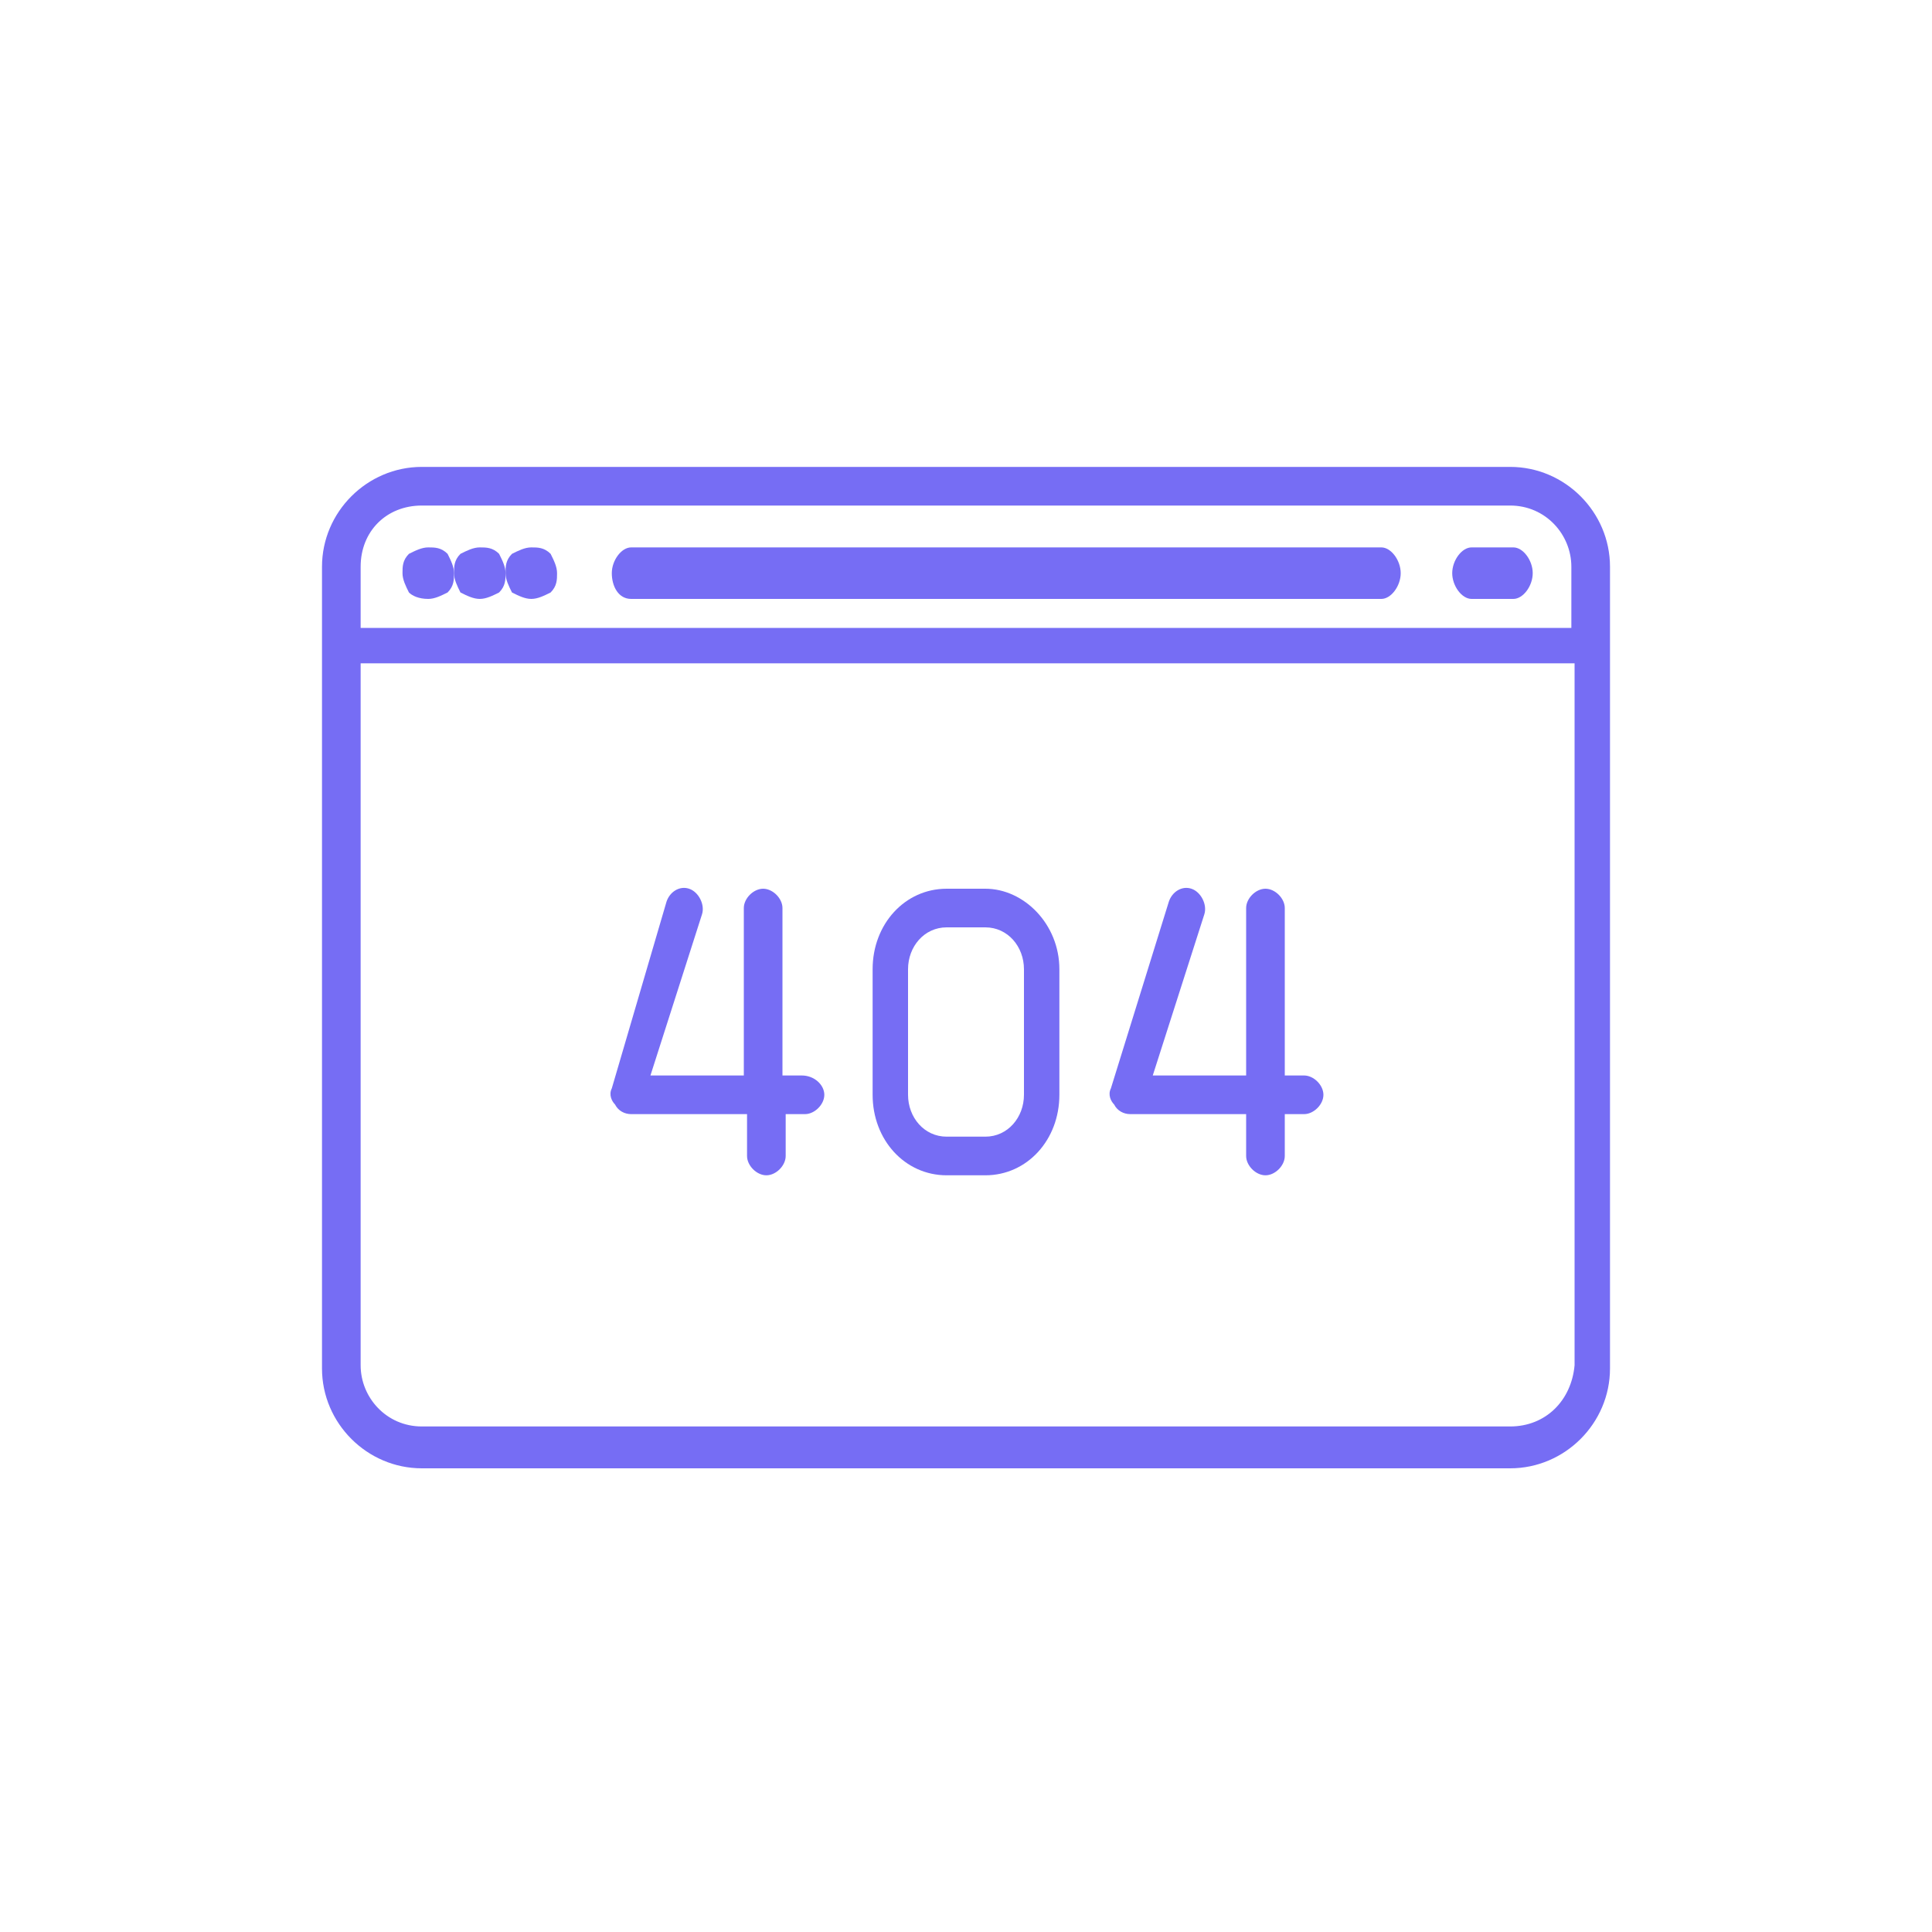
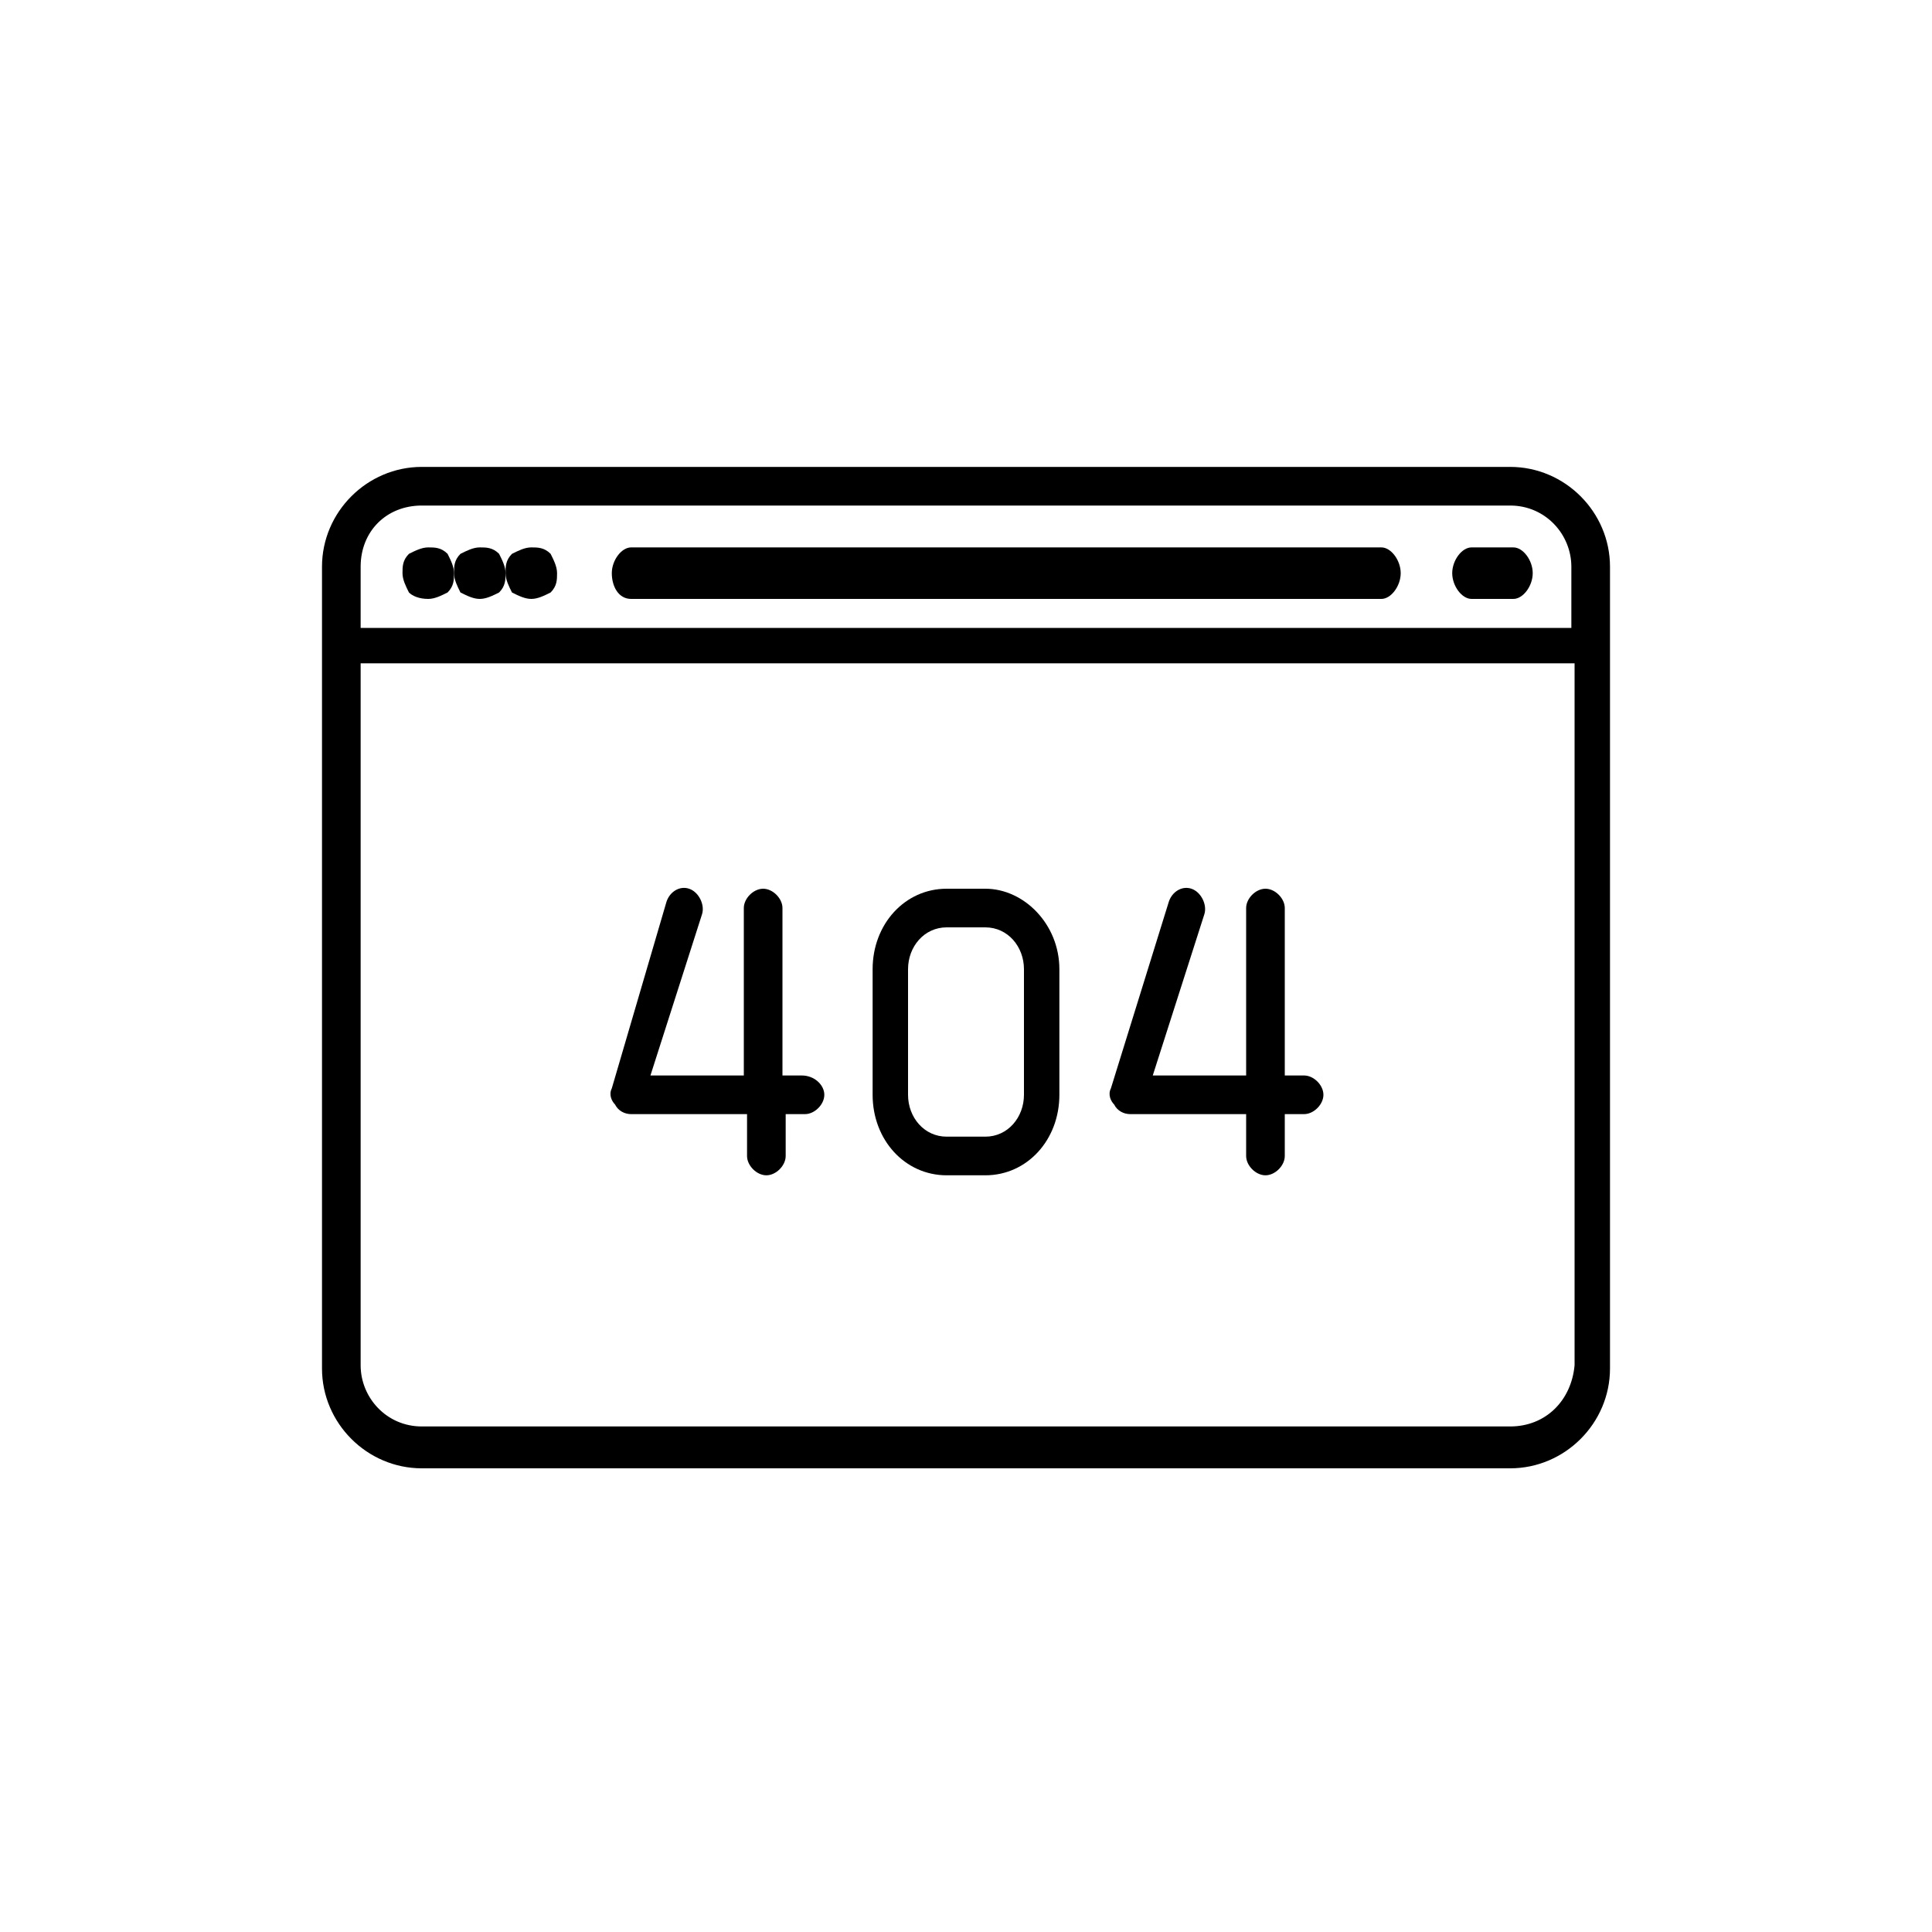
<svg xmlns="http://www.w3.org/2000/svg" version="1.1" id="Layer_1" x="0px" y="0px" viewBox="0 0 60 60" style="enable-background:new 0 0 60 60;" xml:space="preserve">
  <style type="text/css">
- 	.st0{fill:#766DF4;}
+ 	.st0{fill:#3B77333;}
</style>
  <g>
    <g id="Web-Template-Presentation_1_" transform="translate(-635, -4315)">
      <g id="Inner-Pages_1_" transform="translate(345, 3929)">
        <g id="nav_tabs_1_" transform="translate(0, 170)">
          <g id="tab_1_" transform="translate(266, 192)">
            <g transform="translate(24, 24)">
              <path id="Path_1_" class="st0" d="M13.3,18.6c0.2,0,0.4-0.1,0.6-0.2c0.2-0.2,0.2-0.4,0.2-0.6c0-0.2-0.1-0.4-0.2-0.6        c-0.2-0.2-0.4-0.2-0.6-0.2c-0.2,0-0.4,0.1-0.6,0.2c-0.2,0.2-0.2,0.4-0.2,0.6s0.1,0.4,0.2,0.6C12.8,18.5,13,18.6,13.3,18.6z" />
              <path class="st0" d="M14.9,18.6c0.2,0,0.4-0.1,0.6-0.2c0.2-0.2,0.2-0.4,0.2-0.6s-0.1-0.4-0.2-0.6c-0.2-0.2-0.4-0.2-0.6-0.2        c-0.2,0-0.4,0.1-0.6,0.2c-0.2,0.2-0.2,0.4-0.2,0.6s0.1,0.4,0.2,0.6C14.5,18.5,14.7,18.6,14.9,18.6z" />
              <path class="st0" d="M16.5,18.6c0.2,0,0.4-0.1,0.6-0.2c0.2-0.2,0.2-0.4,0.2-0.6s-0.1-0.4-0.2-0.6c-0.2-0.2-0.4-0.2-0.6-0.2        c-0.2,0-0.4,0.1-0.6,0.2c-0.2,0.2-0.2,0.4-0.2,0.6s0.1,0.4,0.2,0.6C16.1,18.5,16.3,18.6,16.5,18.6z" />
              <path class="st0" d="M19.6,18.6h23.3c0.3,0,0.6-0.4,0.6-0.8s-0.3-0.8-0.6-0.8H19.6c-0.3,0-0.6,0.4-0.6,0.8        S19.2,18.6,19.6,18.6z" />
              <path class="st0" d="M45.7,18.6H47c0.3,0,0.6-0.4,0.6-0.8s-0.3-0.8-0.6-0.8h-1.3c-0.3,0-0.6,0.4-0.6,0.8S45.4,18.6,45.7,18.6z        " />
              <path id="Shape_1_" class="st0" d="M30.6,27.6h-1.2c-1.3,0-2.3,1.1-2.3,2.5V34c0,1.4,1,2.5,2.3,2.5h1.2c1.3,0,2.3-1.1,2.3-2.5        v-3.9C32.9,28.7,31.8,27.6,30.6,27.6z M31.8,34c0,0.7-0.5,1.3-1.2,1.3h-1.2c-0.7,0-1.2-0.6-1.2-1.3v-3.9        c0-0.7,0.5-1.3,1.2-1.3h1.2c0.7,0,1.2,0.6,1.2,1.3V34z" />
              <path class="st0" d="M24.9,33.4h-0.6v-5.2c0-0.3-0.3-0.6-0.6-0.6s-0.6,0.3-0.6,0.6v5.2h-2.9l1.6-5c0.1-0.3-0.1-0.7-0.4-0.8        c-0.3-0.1-0.6,0.1-0.7,0.4L19,33.8c-0.1,0.2,0,0.4,0.1,0.5c0.1,0.2,0.3,0.3,0.5,0.3h3.6v1.3c0,0.3,0.3,0.6,0.6,0.6        s0.6-0.3,0.6-0.6v-1.3h0.6c0.3,0,0.6-0.3,0.6-0.6S25.3,33.4,24.9,33.4z" />
              <path class="st0" d="M40.5,33.4h-0.6v-5.2c0-0.3-0.3-0.6-0.6-0.6s-0.6,0.3-0.6,0.6v5.2h-2.9l1.6-5c0.1-0.3-0.1-0.7-0.4-0.8        c-0.3-0.1-0.6,0.1-0.7,0.4l-1.8,5.8c-0.1,0.2,0,0.4,0.1,0.5c0.1,0.2,0.3,0.3,0.5,0.3h3.6v1.3c0,0.3,0.3,0.6,0.6,0.6        s0.6-0.3,0.6-0.6v-1.3h0.6c0.3,0,0.6-0.3,0.6-0.6S40.8,33.4,40.5,33.4z" />
              <path class="st0" d="M46.9,14.5H13.1c-1.7,0-3.1,1.4-3.1,3.1v24.9c0,1.7,1.4,3.1,3.1,3.1h33.8c1.7,0,3.1-1.4,3.1-3.1V17.6        C50,15.9,48.6,14.5,46.9,14.5z M13.1,15.7h33.8c1.1,0,1.9,0.9,1.9,1.9v1.9H11.2v-1.9C11.2,16.5,12,15.7,13.1,15.7z M46.9,44.3        H13.1c-1.1,0-1.9-0.9-1.9-1.9V20.6h37.7v21.8C48.8,43.5,48,44.3,46.9,44.3z" />
            </g>
          </g>
        </g>
      </g>
    </g>
  </g>
</svg>
